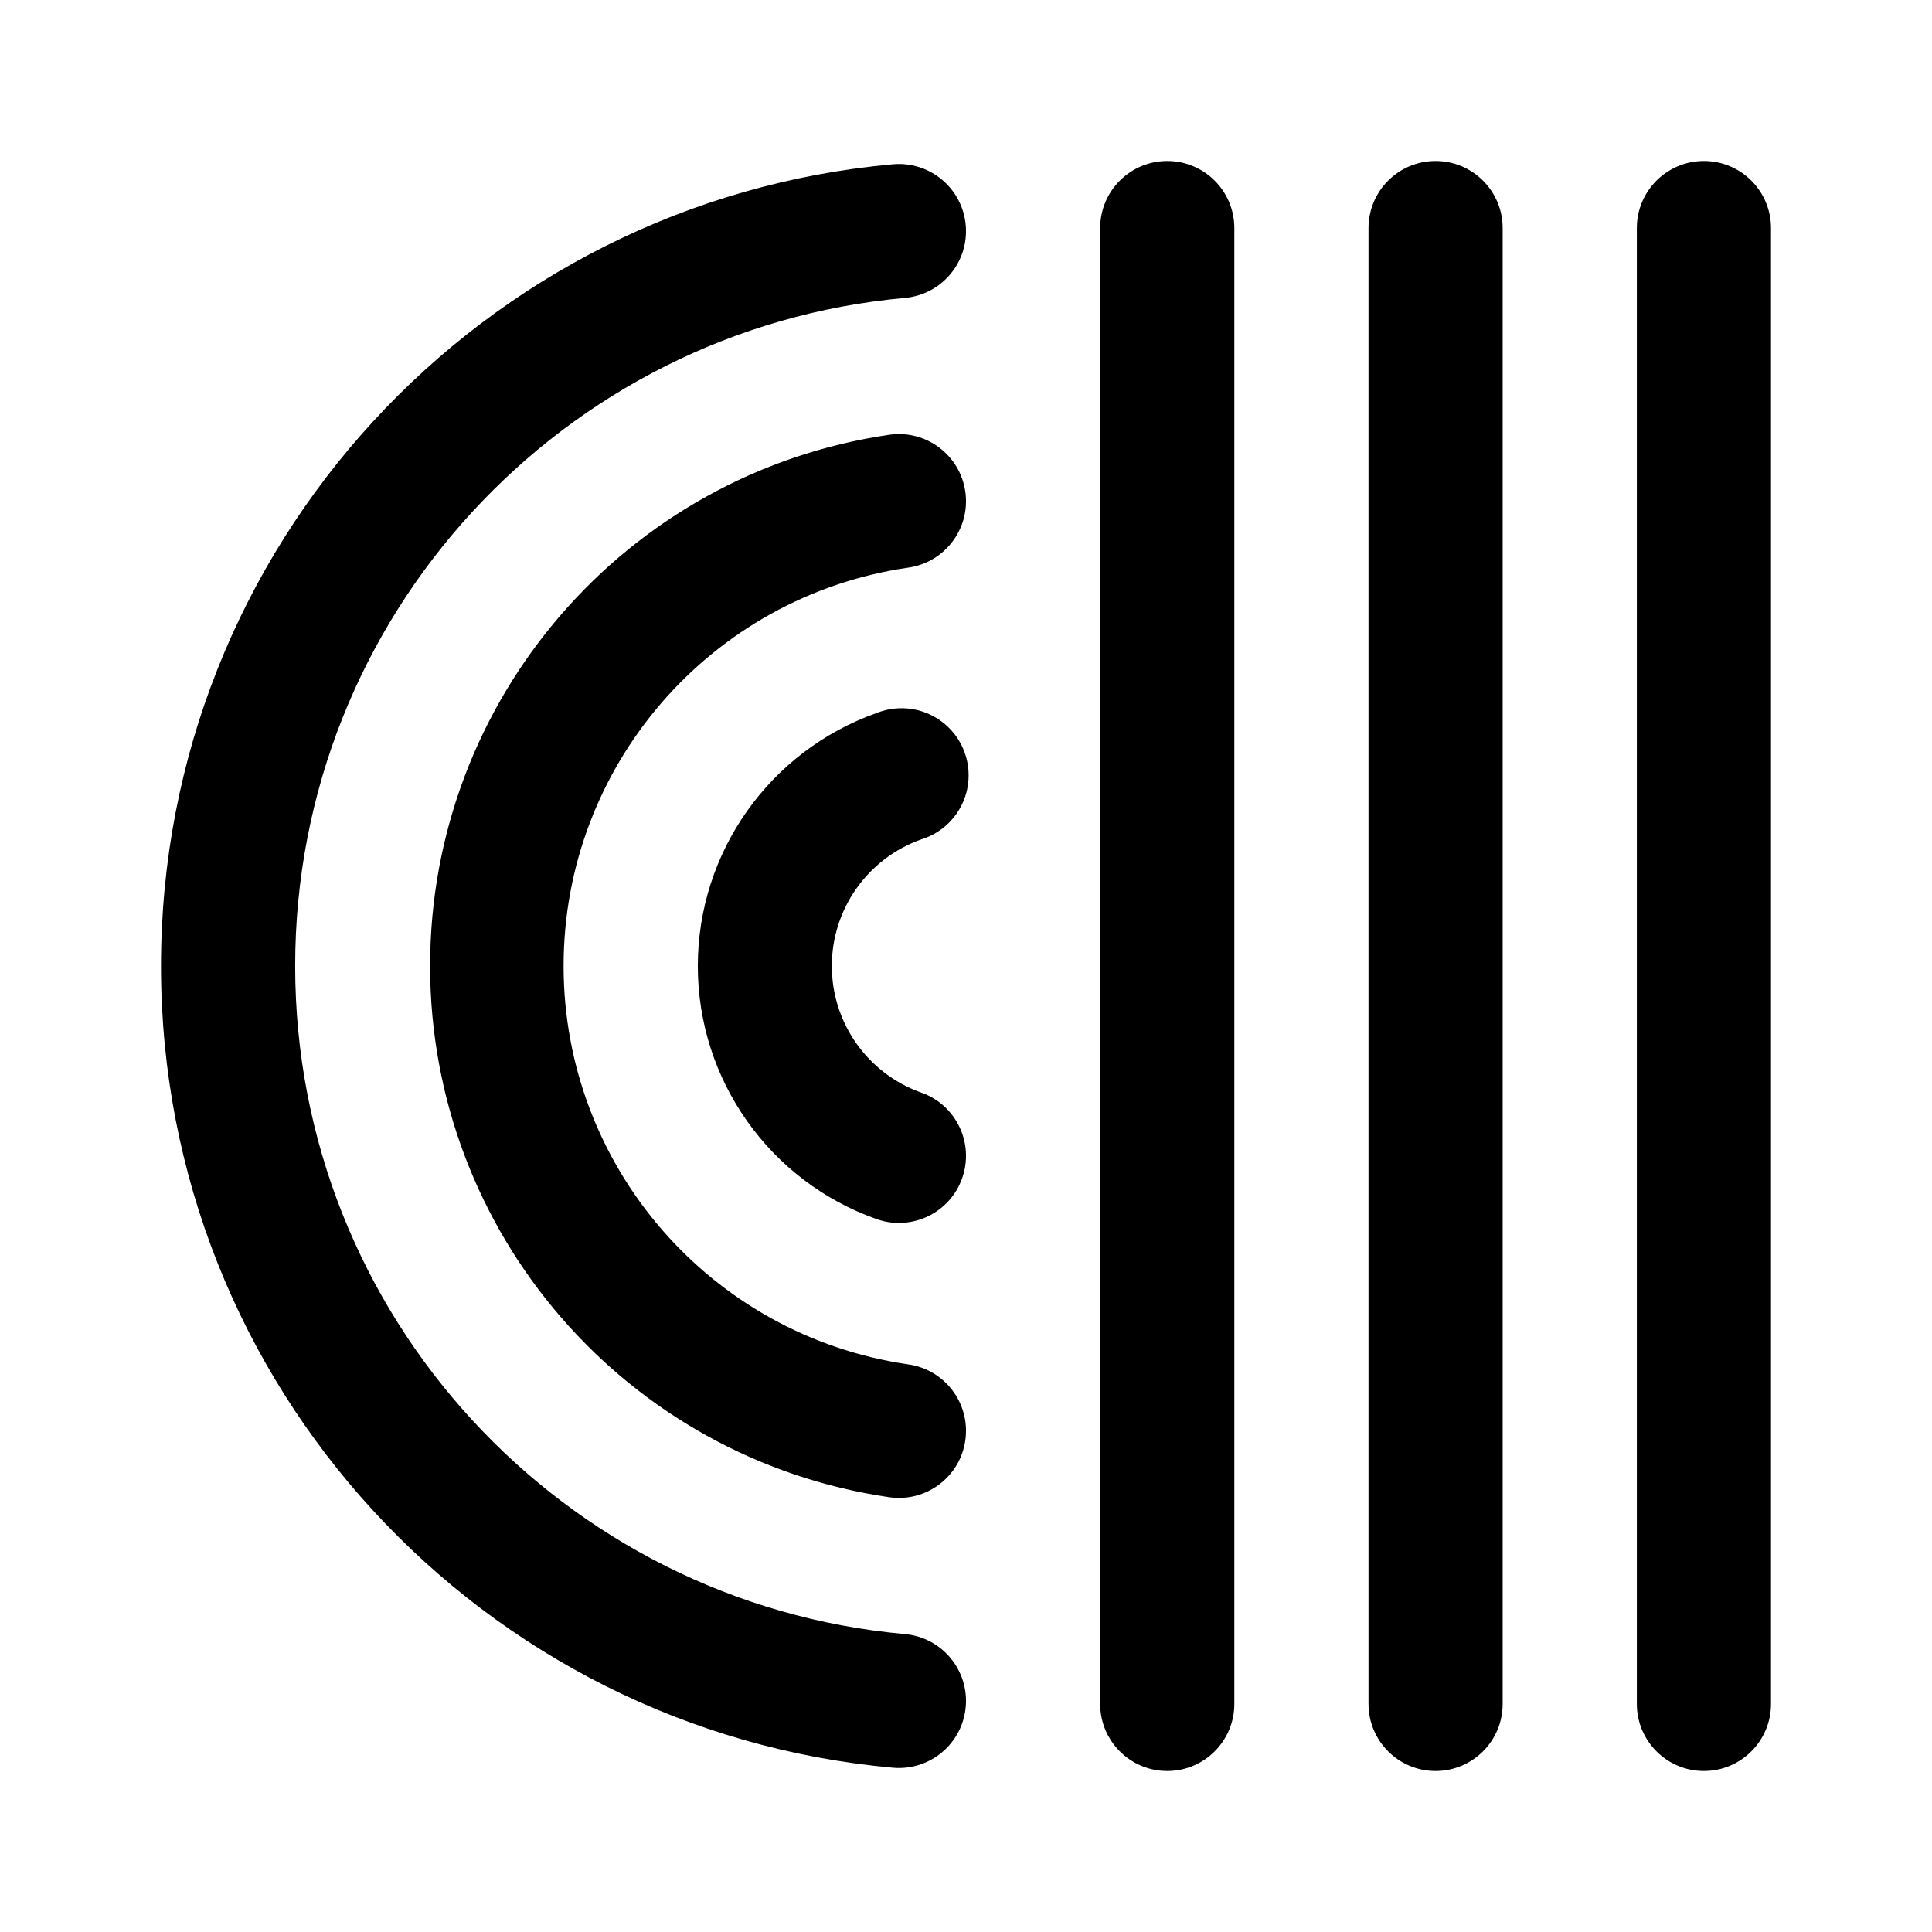
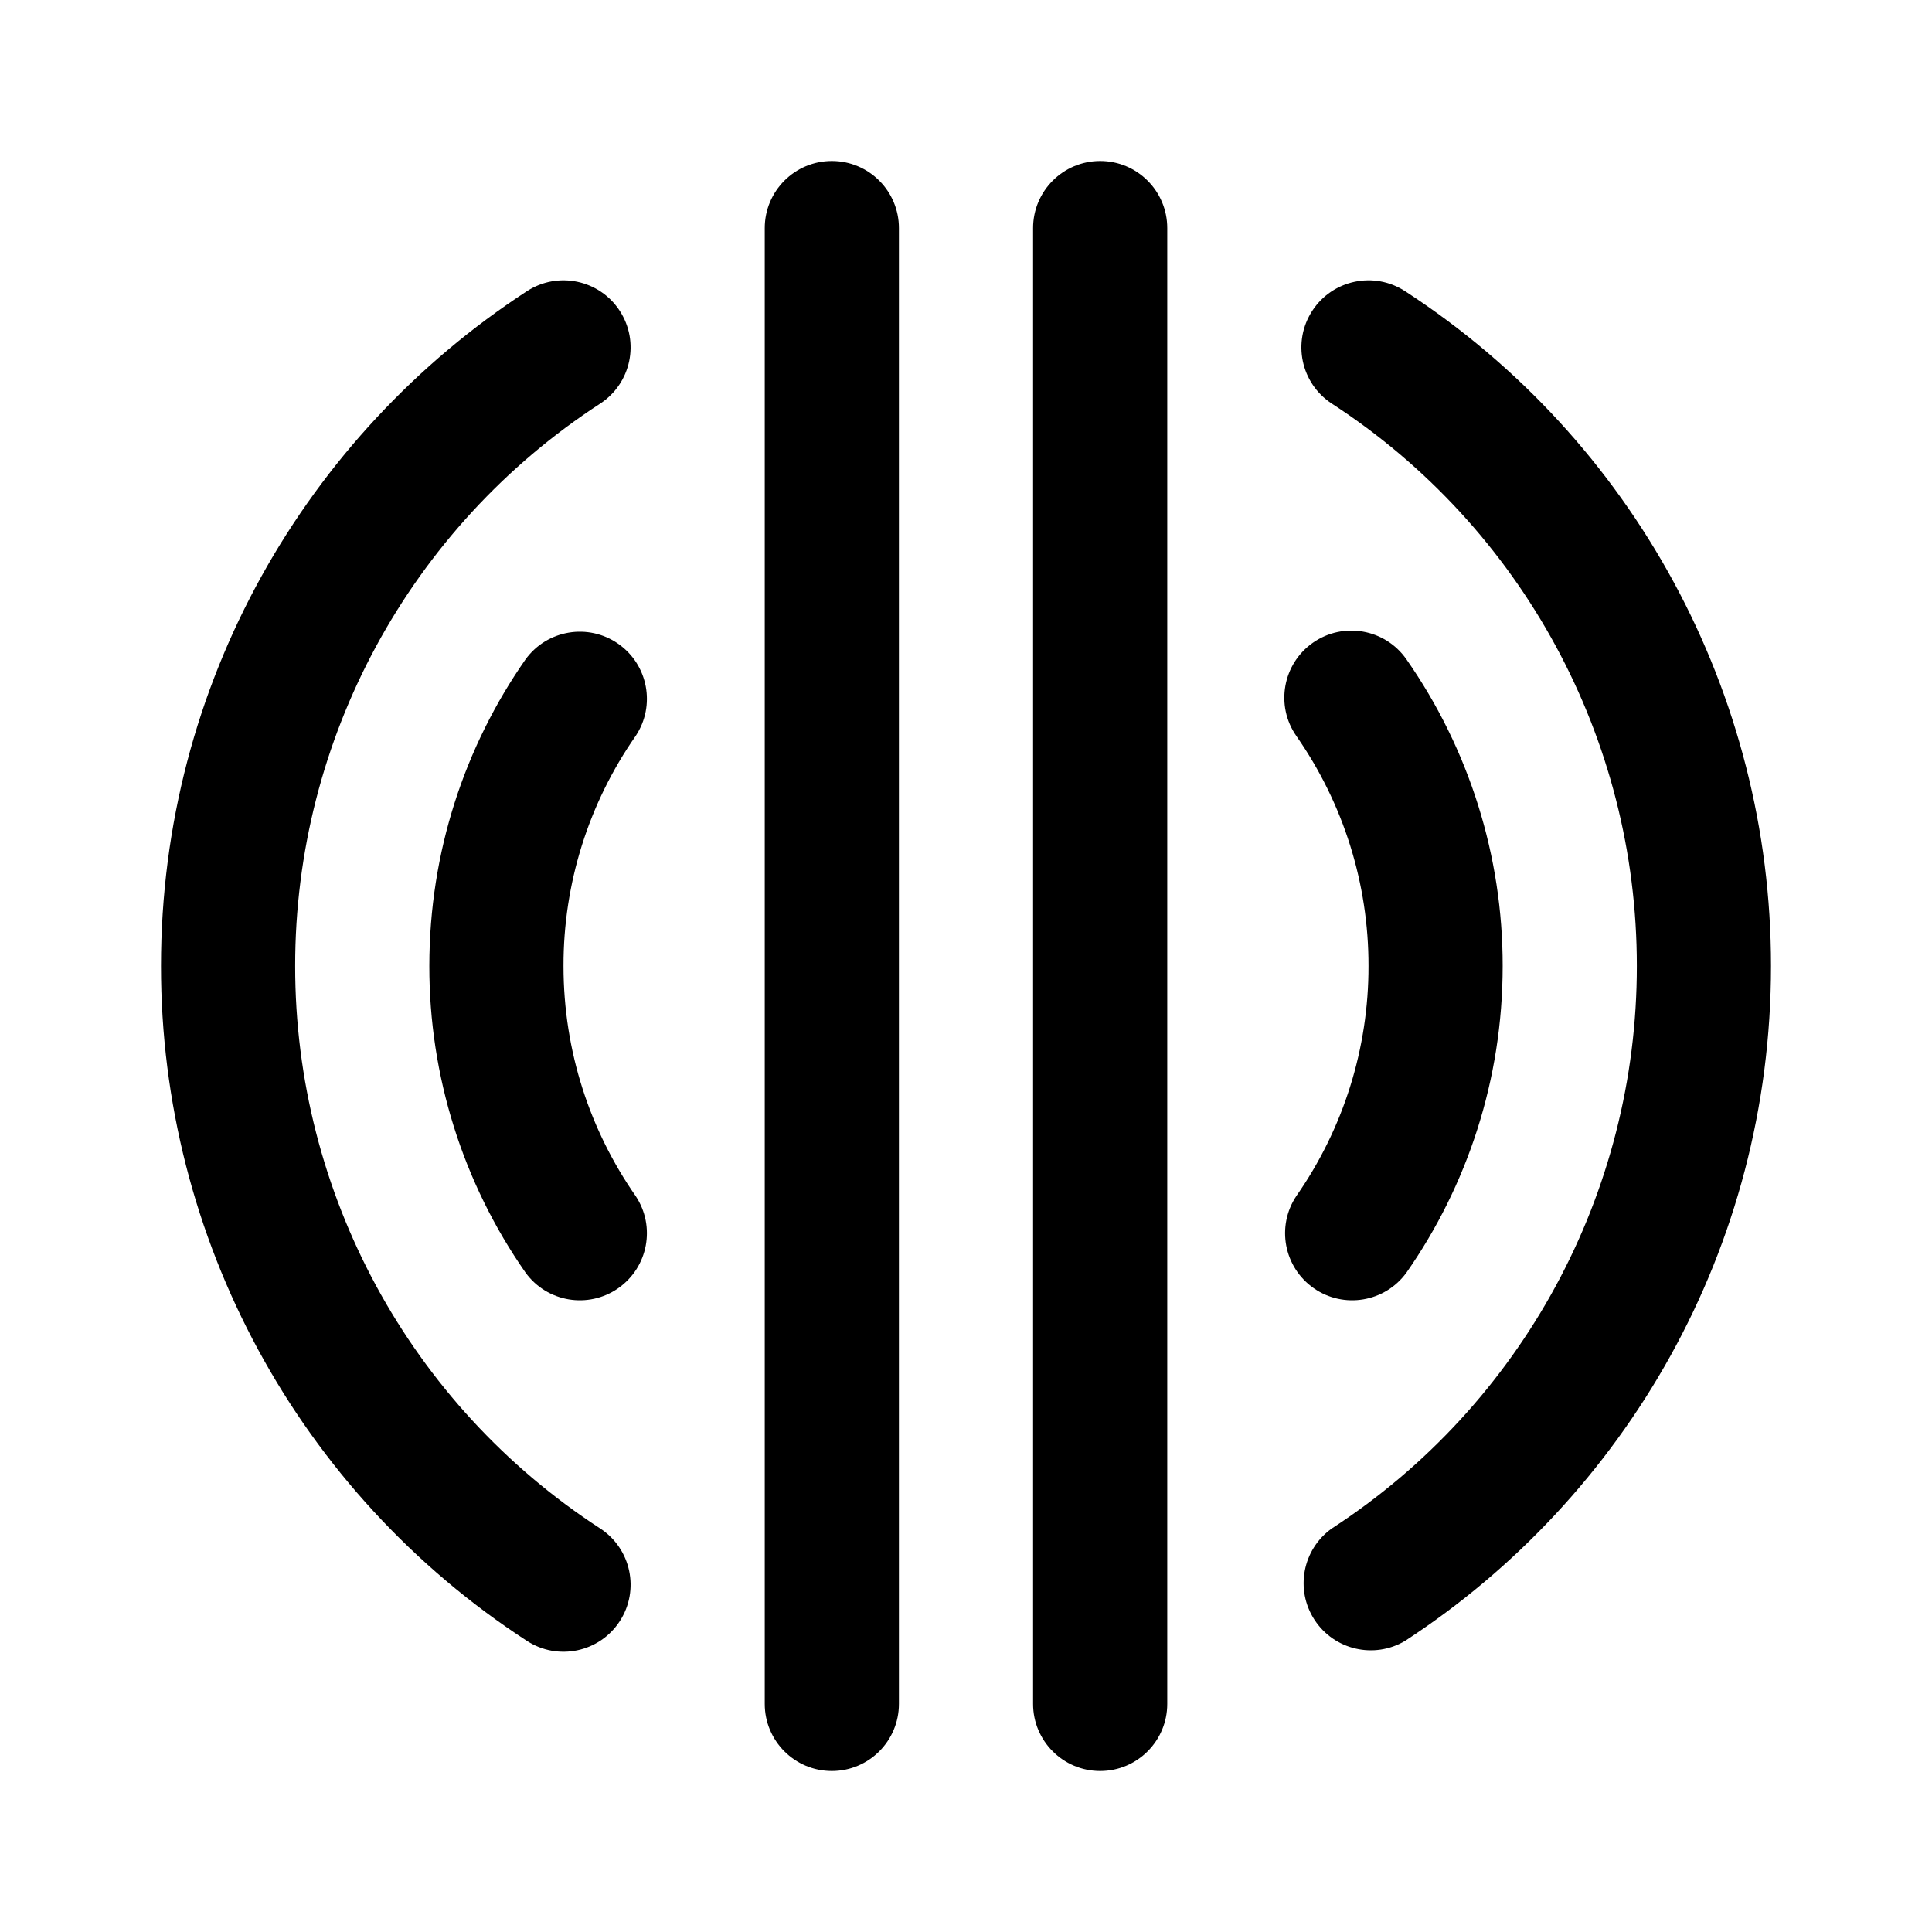
<svg xmlns="http://www.w3.org/2000/svg" width="24" height="24" viewBox="0 0 24 24" fill="currentColor">
-   <path transform="translate(2 2) scale(0.833333)" d="M15 0a1 1 0 0 1 1 1v22a1 1 0 1 1-2 0V1a1 1 0 0 1 1-1m4 0a1 1 0 0 1 1 1v22a1 1 0 1 1-2 0V1a1 1 0 0 1 1-1m4 0a1 1 0 0 1 1 1v22a1 1 0 1 1-2 0V1a1 1 0 0 1 1-1M10.91.049a1 1 0 0 1 .18 1.992C5.994 2.501 2 6.784 2 12s3.994 9.5 9.09 9.959a1 1 0 0 1-.18 1.992C4.793 23.4 0 18.261 0 12 0 5.74 4.793.6 10.91.049m-.052 4.032a1 1 0 0 1 .284 1.98 6.001 6.001 0 0 0 0 11.878 1 1 0 0 1-.284 1.98 8.003 8.003 0 0 1 0-15.838m-.191 4.148a1 1 0 1 1 .666 1.884 2.002 2.002 0 0 0 0 3.774 1 1 0 0 1-.666 1.886 4.002 4.002 0 0 1 0-7.544" />
+   <path transform="translate(2 2) scale(0.833333)" d="M10 0a1 1 0 0 1 1 1v22a1 1 0 1 1-2 0V1a1 1 0 0 1 1-1zm4 0a1 1 0 0 1 1 1v22a1 1 0 1 1-2 0V1a1 1 0 0 1 1-1zM5.454 1.941a1 1 0 0 1 1.092 1.676A9.991 9.991 0 0 0 2 12a9.992 9.992 0 0 0 4.546 8.384 1 1 0 0 1-1.092 1.676A11.993 11.993 0 0 1 0 12C0 7.787 2.173 4.08 5.454 1.941zm11.708.292a1 1 0 0 1 1.384-.292A11.992 11.992 0 0 1 24 12c0 4.213-2.173 7.92-5.454 10.06a1.001 1.001 0 0 1-1.092-1.676A9.992 9.992 0 0 0 22 12a9.99 9.99 0 0 0-4.546-8.383 1 1 0 0 1-.292-1.384zM5.435 7.428a1 1 0 0 1 1.64 1.144A5.968 5.968 0 0 0 6 12c0 1.276.398 2.456 1.075 3.428a1 1 0 0 1-1.64 1.144A7.968 7.968 0 0 1 4 12c0-1.698.53-3.276 1.435-4.572zm11.738-.248a1 1 0 0 1 1.392.248A7.968 7.968 0 0 1 20 12c0 1.698-.53 3.276-1.435 4.572a1 1 0 0 1-1.64-1.144A5.967 5.967 0 0 0 18 12a5.968 5.968 0 0 0-1.075-3.428 1 1 0 0 1 .248-1.392z" />
</svg>
